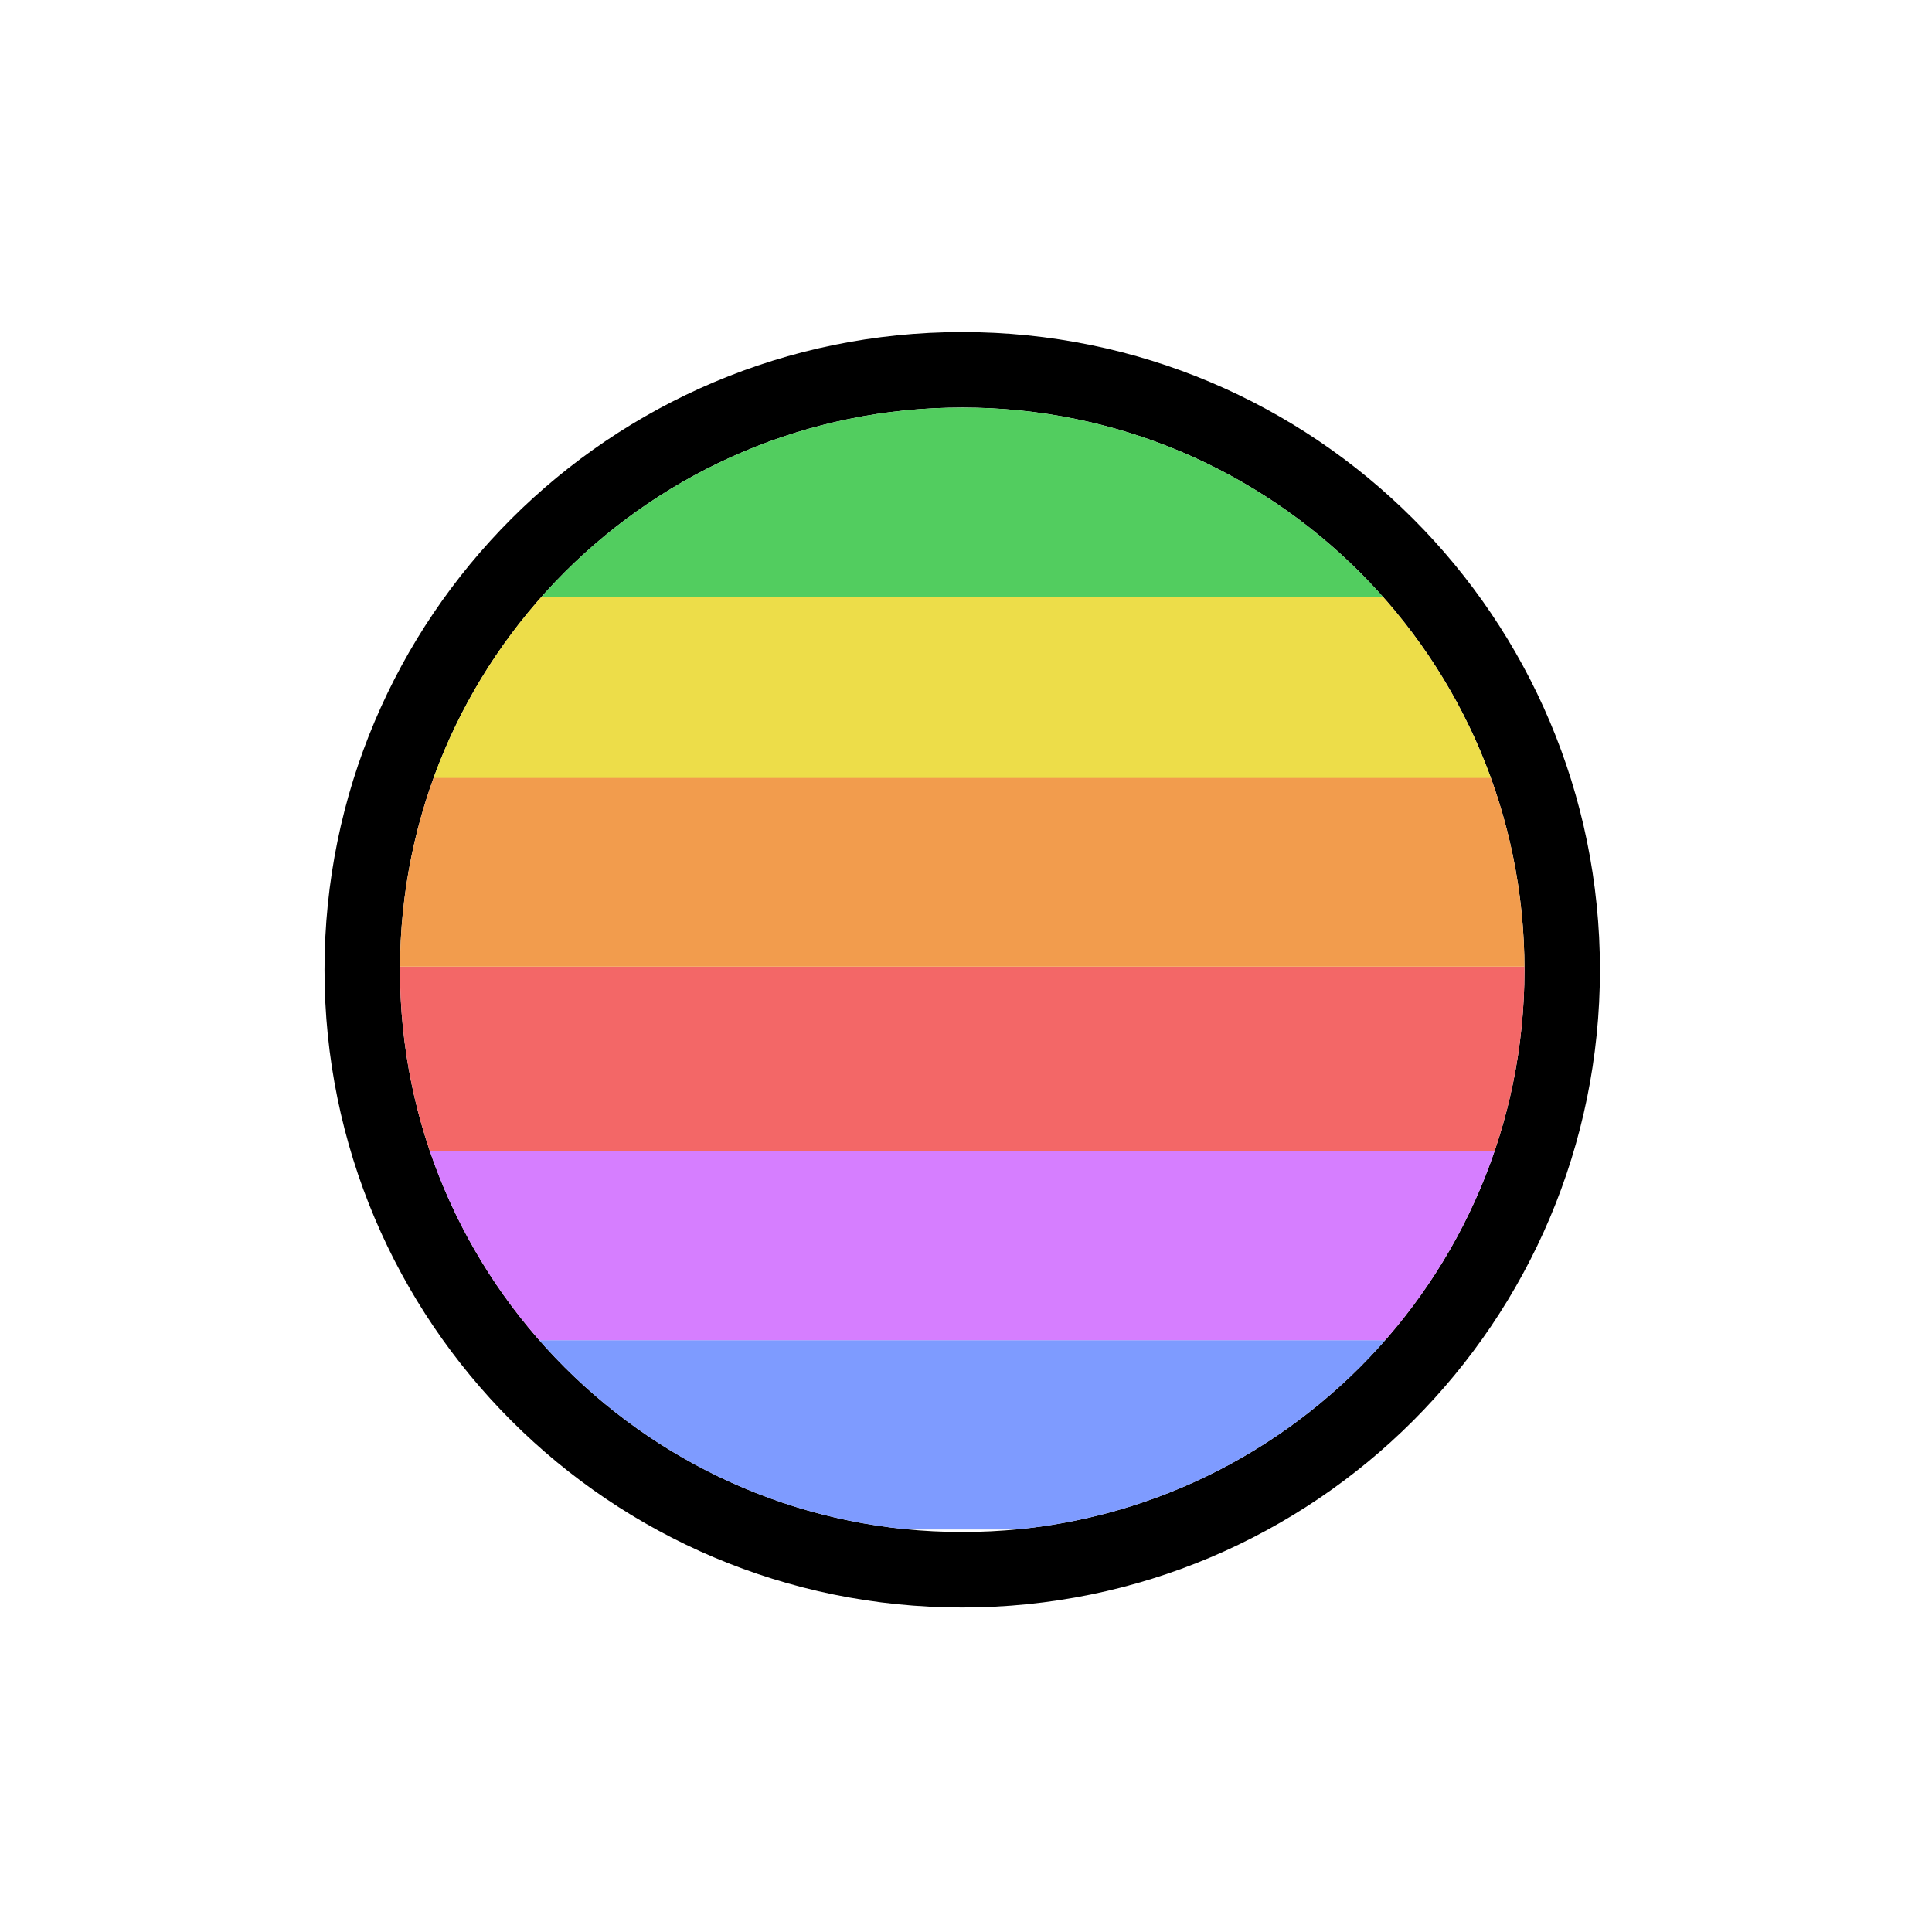
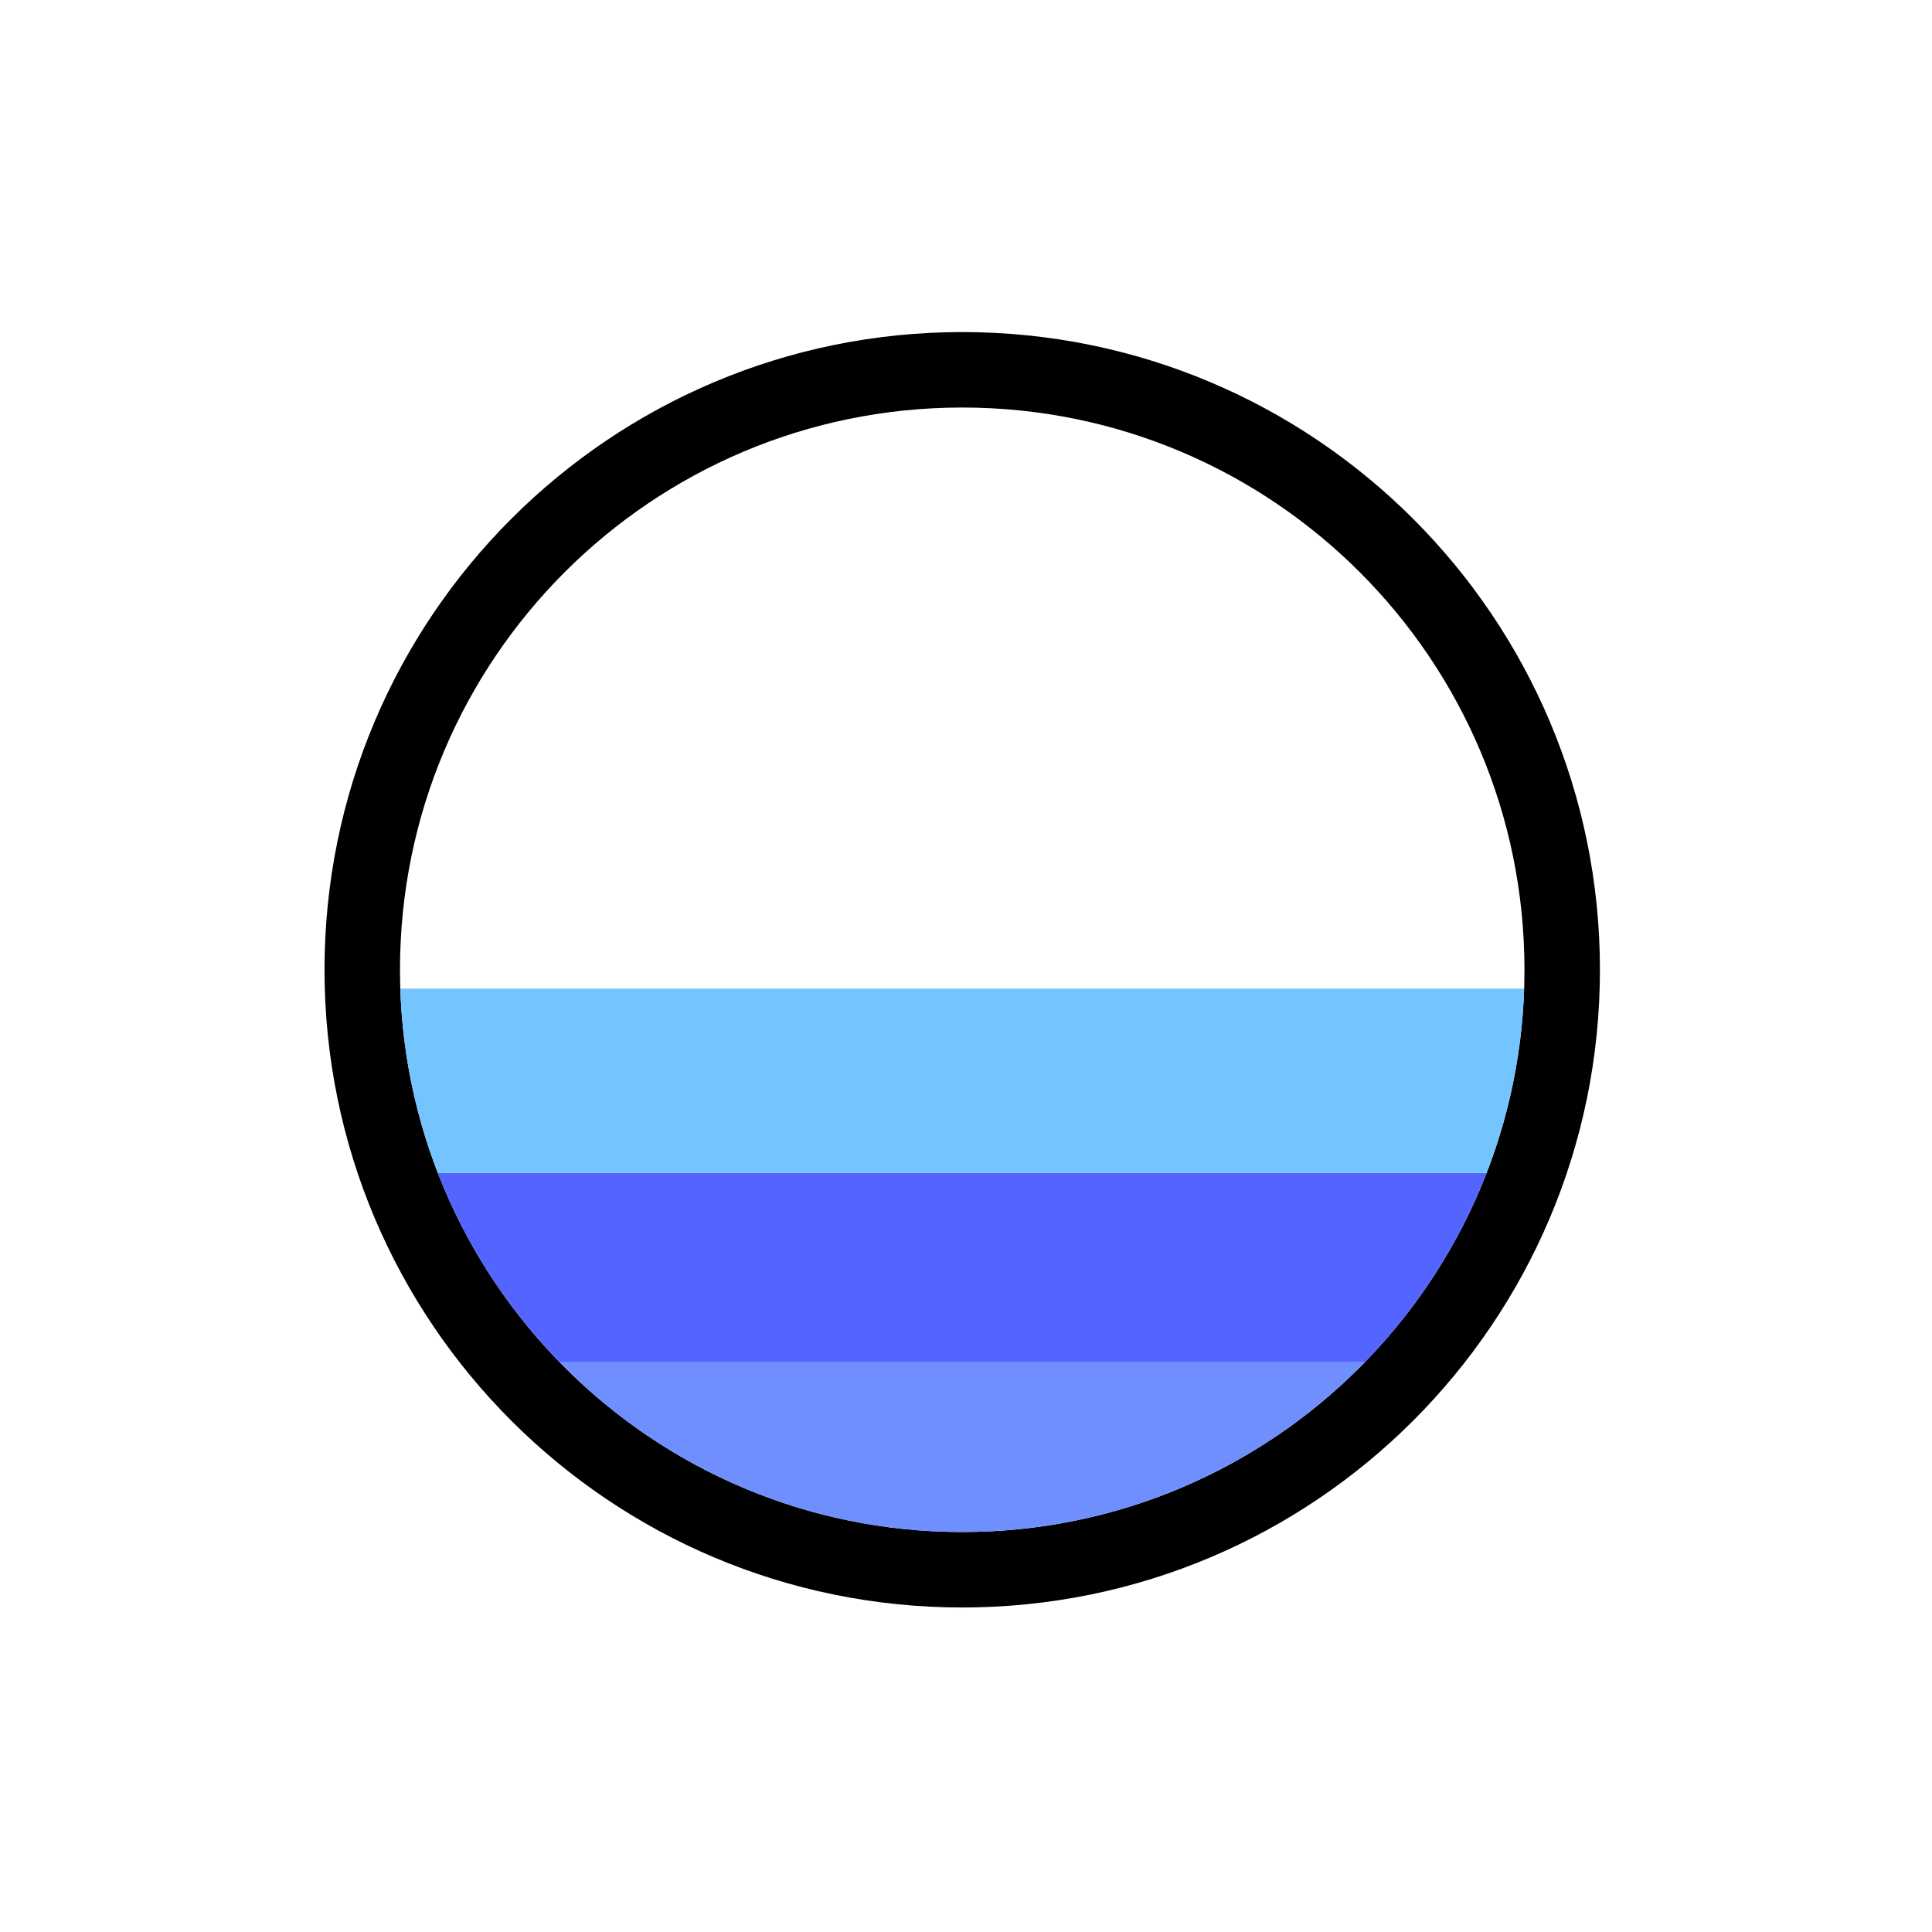
<svg xmlns="http://www.w3.org/2000/svg" width="256" height="256" viewBox="0 0 256 256" fill="none">
  <circle cx="127.5" cy="128.5" r="79.5" stroke="black" stroke-width="10" />
-   <mask id="mask0_272_85" style="mask-type:alpha" maskUnits="userSpaceOnUse" x="53" y="54" width="149" height="149">
+   <mask id="mask0_300_96" style="mask-type:alpha" maskUnits="userSpaceOnUse" x="53" y="54" width="149" height="149">
    <circle cx="127.5" cy="128.5" r="69.5" fill="#D9D9D9" stroke="black" stroke-width="10" />
  </mask>
-   <g mask="url(#mask0_272_85)">
-     <rect y="177.582" width="274.318" height="25.081" fill="#7E9BFF" />
-     <rect y="152.501" width="274.318" height="25.081" fill="#D67EFF" />
-     <rect y="128.081" width="274.318" height="24.421" fill="#F36767" />
-     <rect y="103" width="274.318" height="25.081" fill="#F29C4D" />
-     <rect y="78" width="274.318" height="25.081" fill="#EDDD49" />
-     <rect y="54" width="274.318" height="25.081" fill="#52CD5F" />
+   <g mask="url(#mask0_300_96)">
+     <rect y="180.501" width="274.318" height="25.081" fill="#708FFF" />
+     <rect y="155.421" width="274.318" height="25.081" fill="#5364FF" />
+     <rect y="131" width="274.318" height="24.421" fill="#74C5FF" />
  </g>
</svg>
